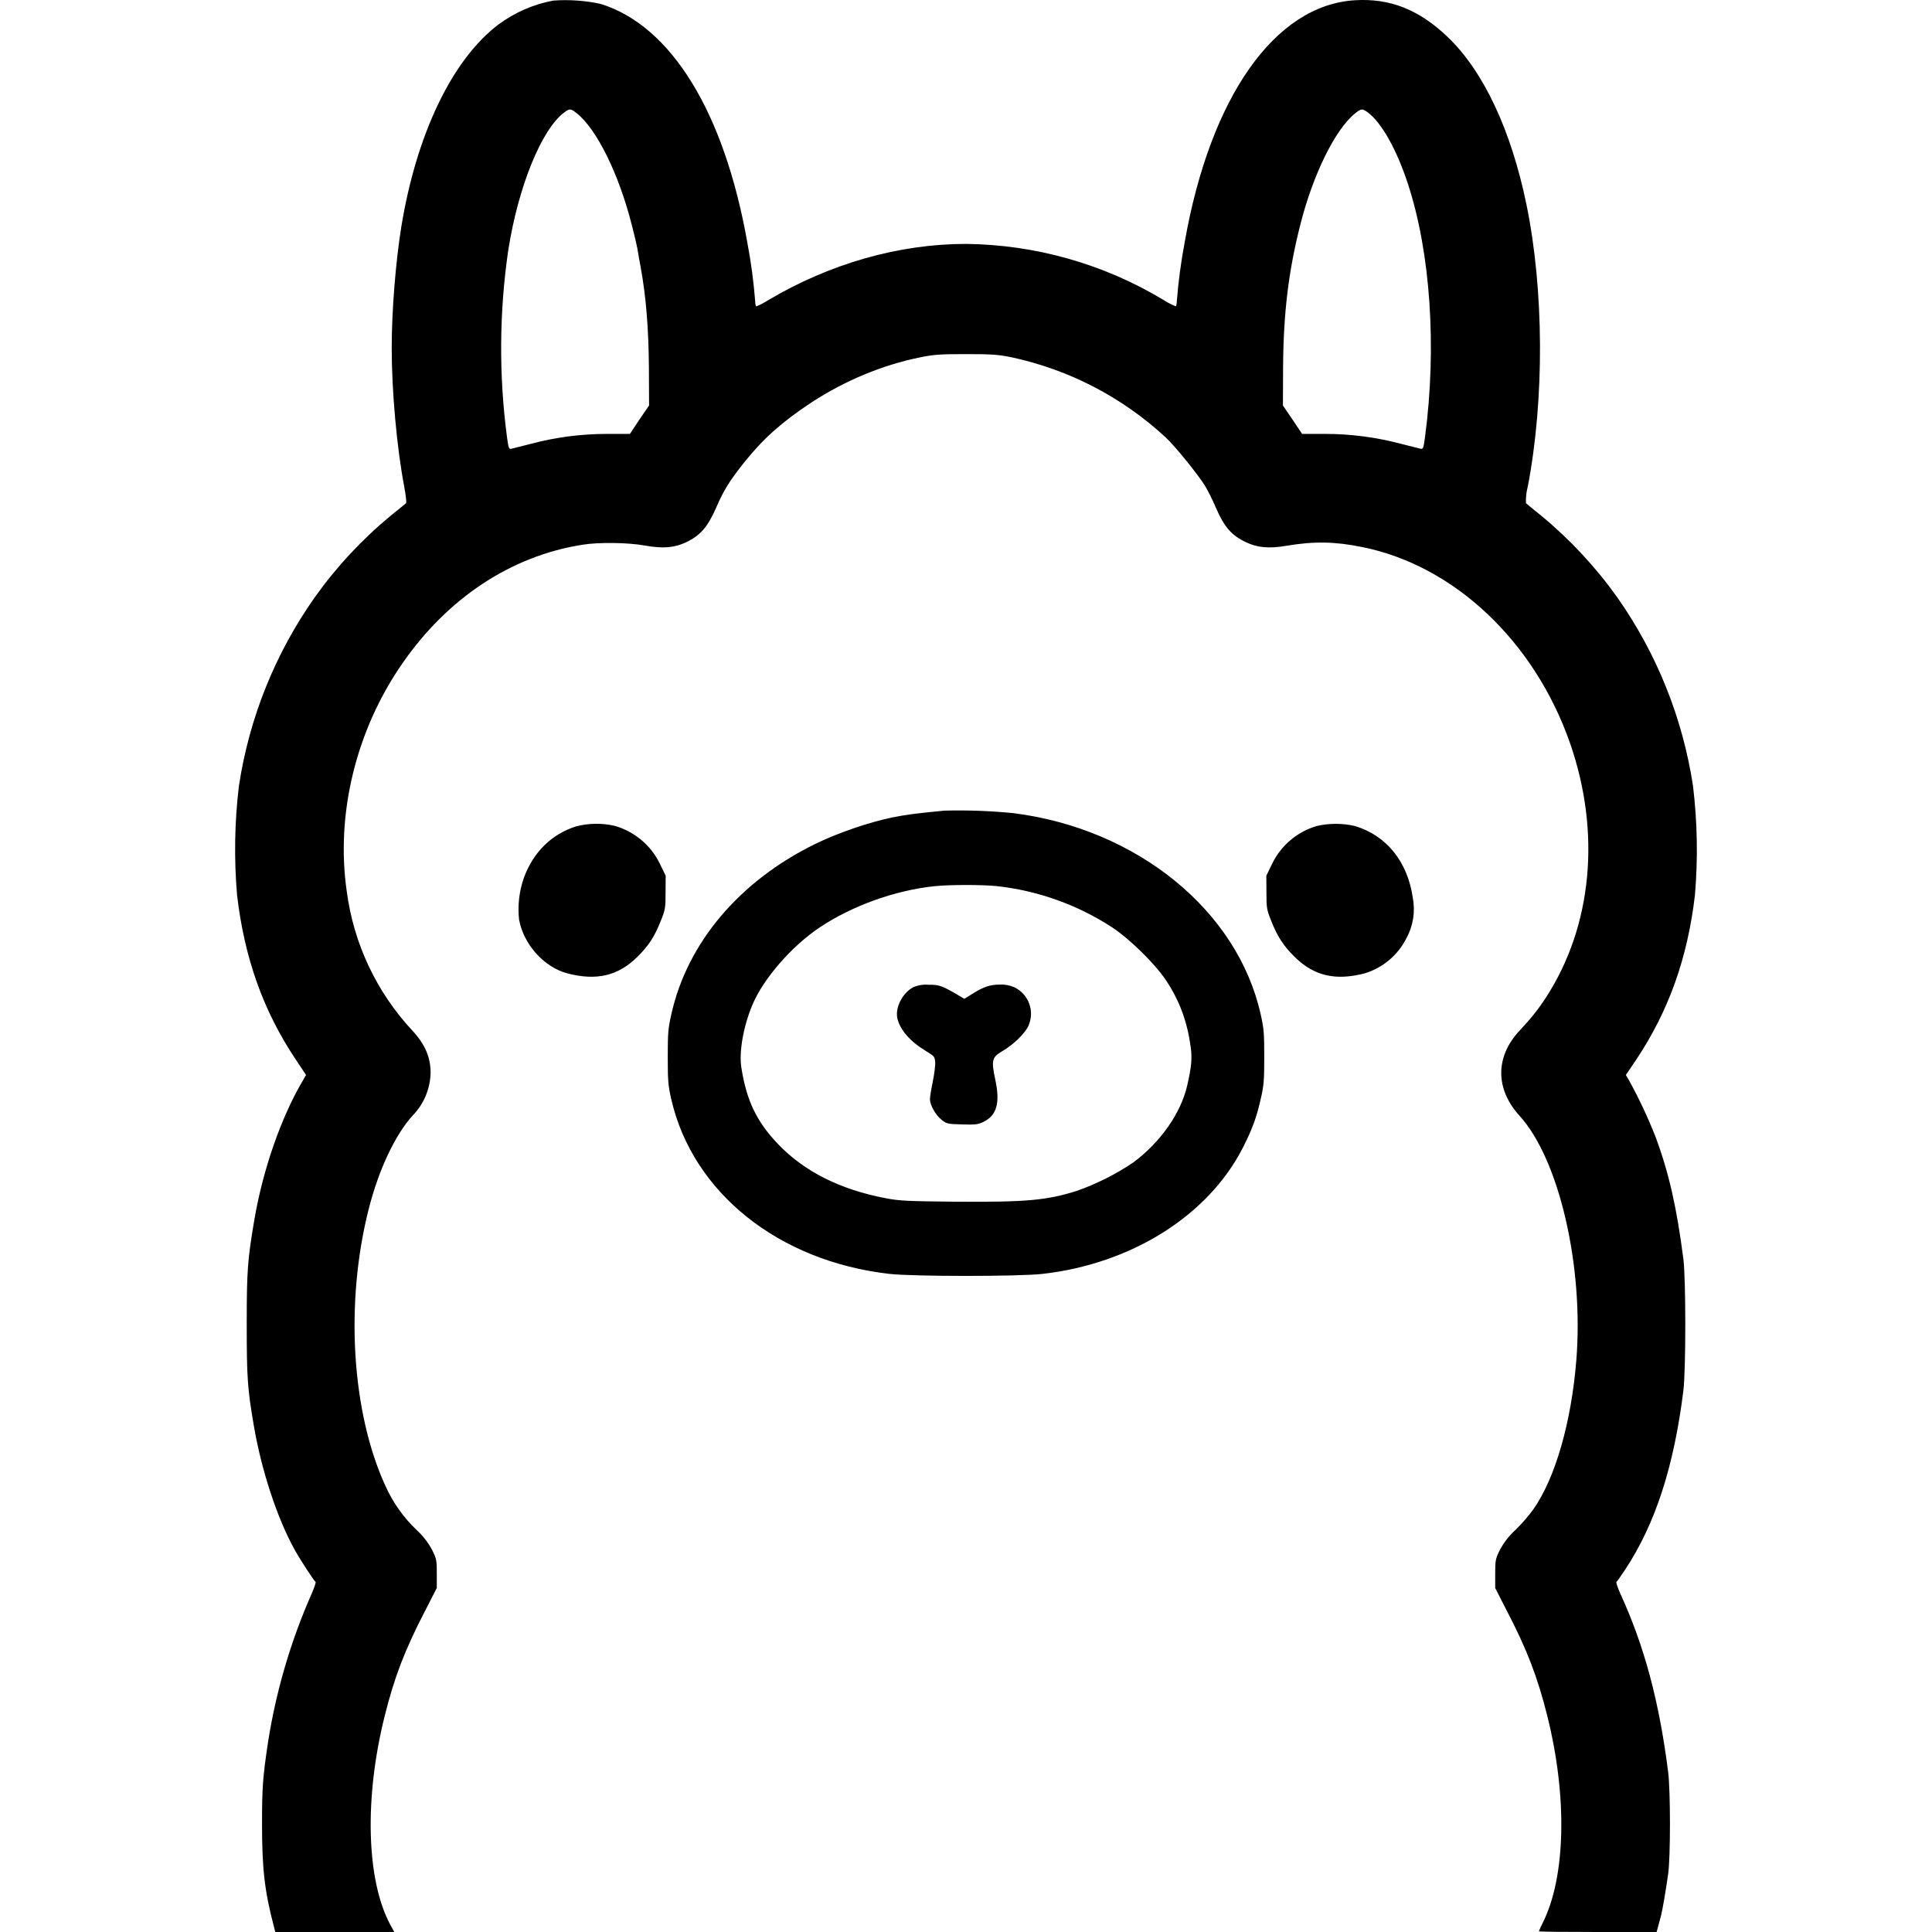
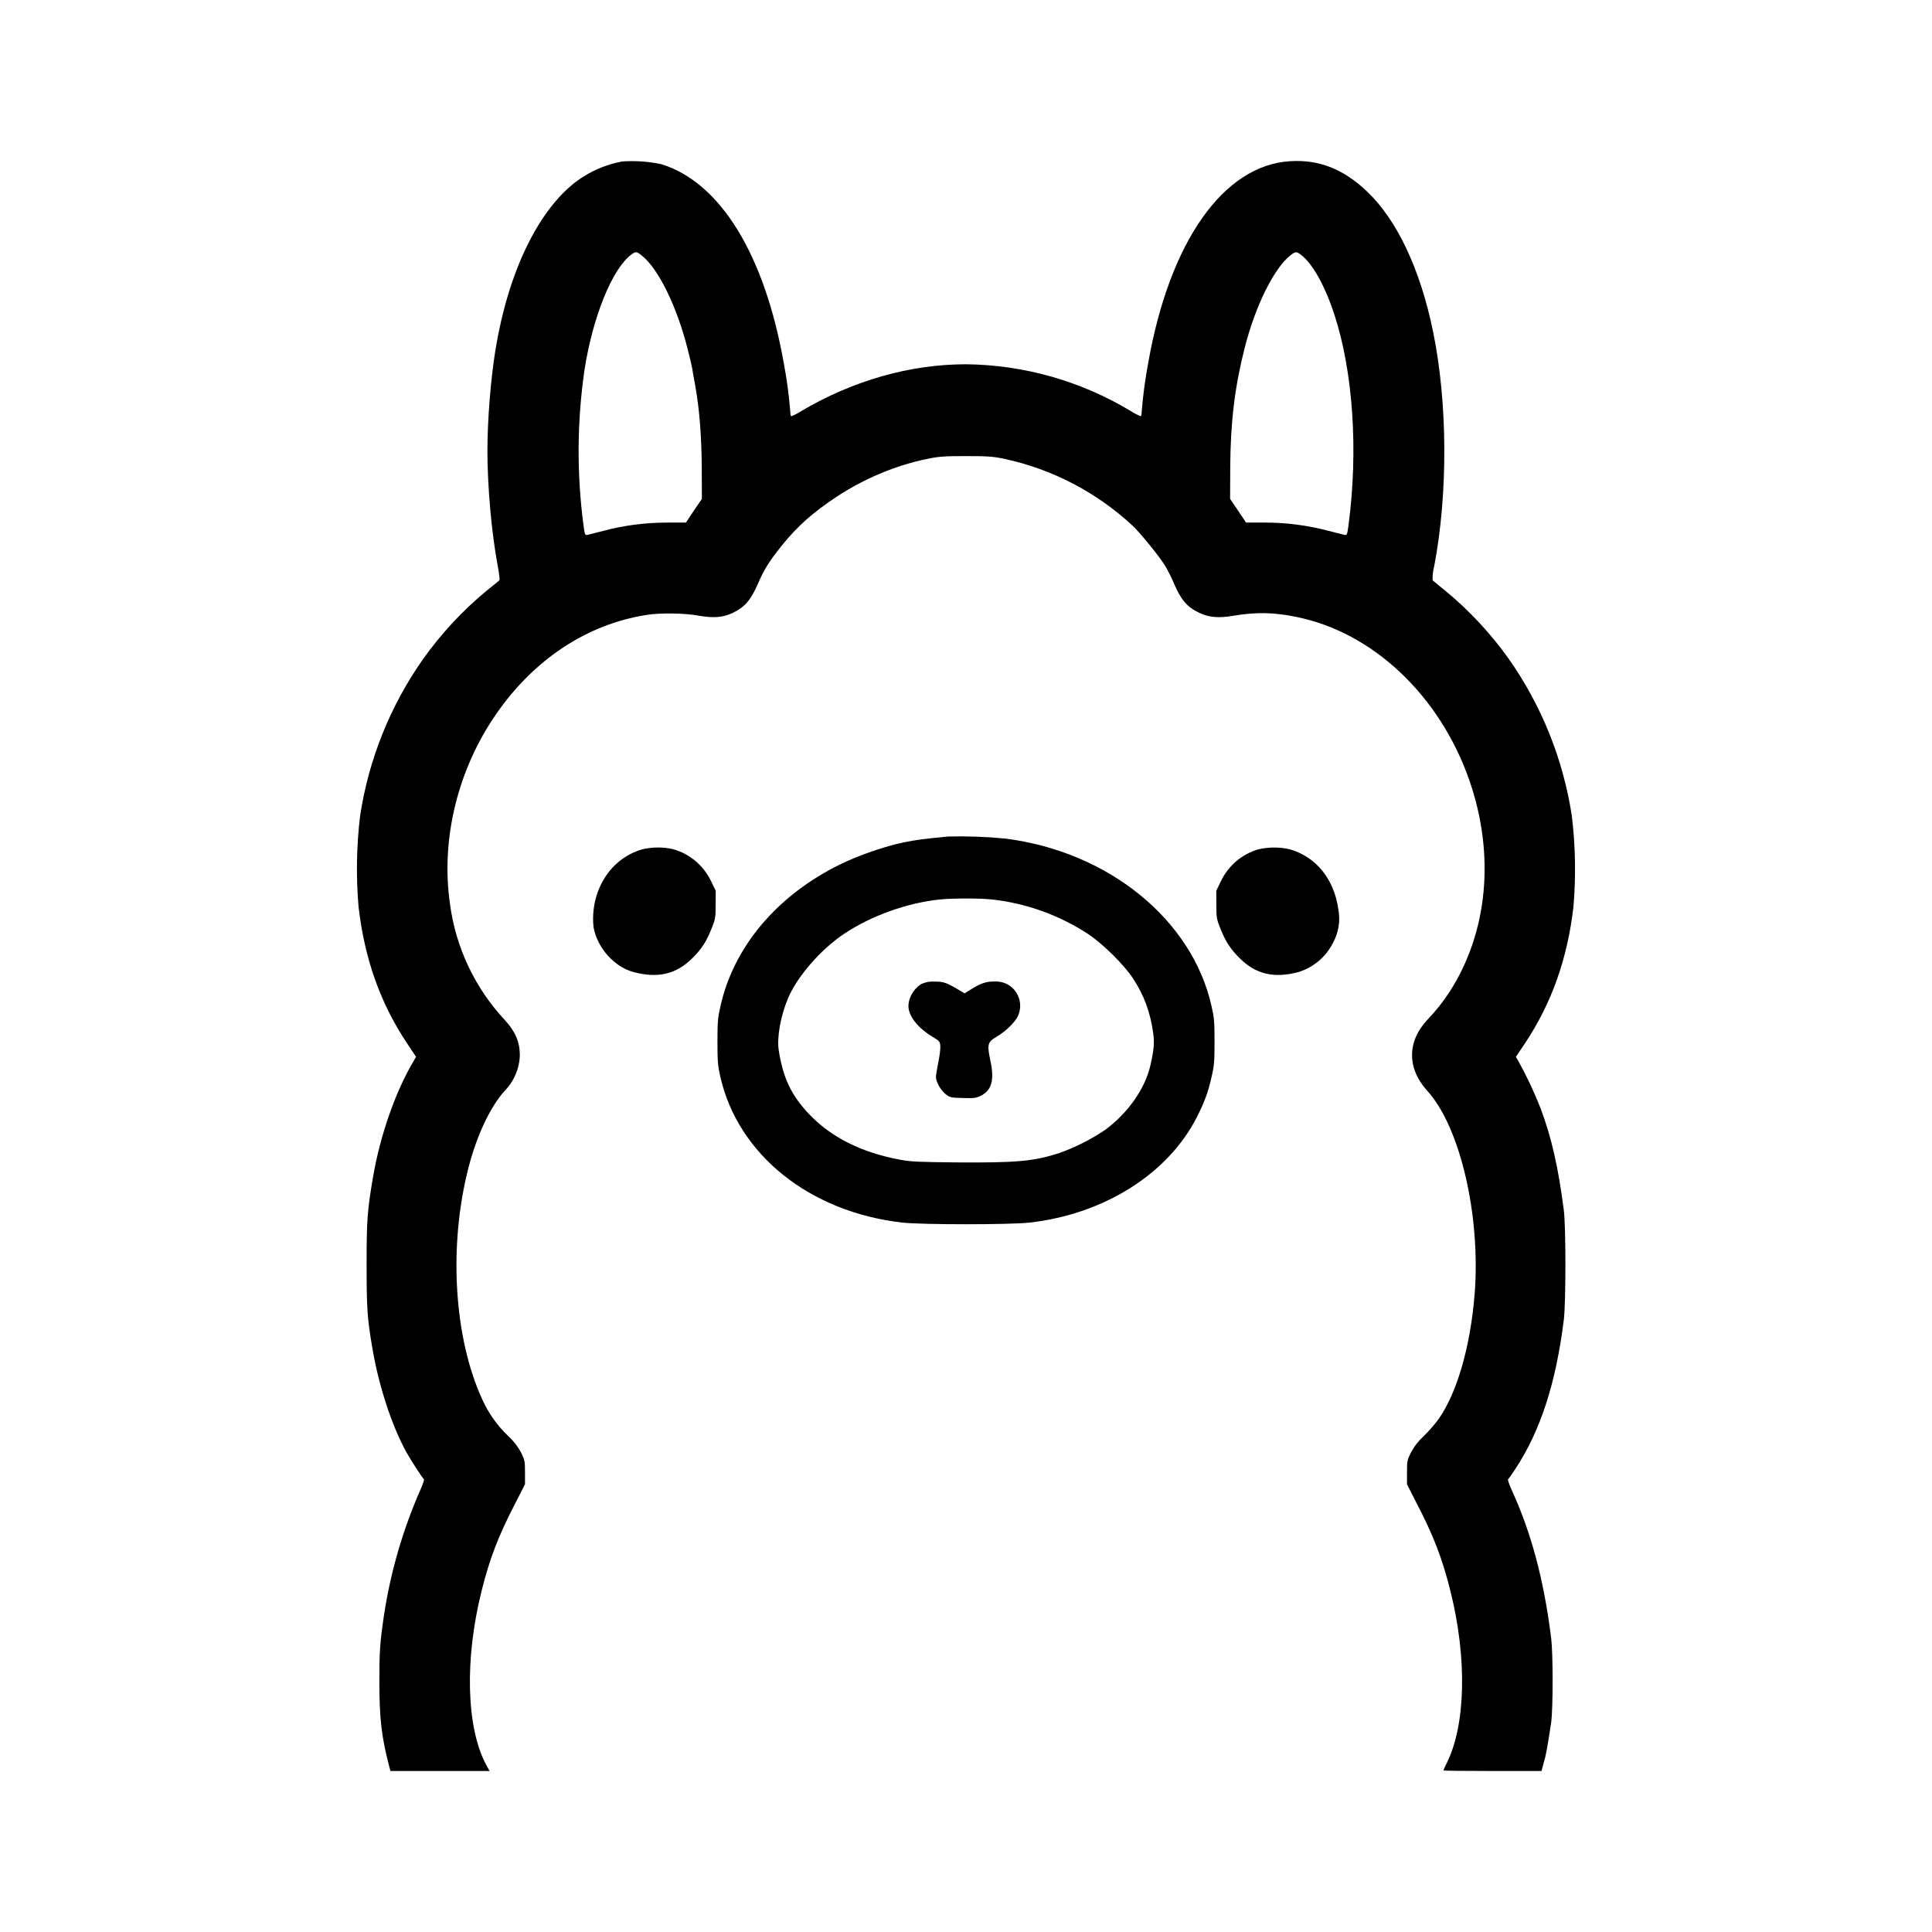
- <svg xmlns="http://www.w3.org/2000/svg" role="img" viewBox="0 0 24 24">
-   <path d="M16.361 10.26a.894.894 0 0 0-.558.47l-.072.148.001.207c0 .193.004.217.059.353.076.193.152.312.291.448.24.238.51.3.872.205a.86.86 0 0 0 .517-.436.752.752 0 0 0 .08-.498c-.064-.453-.33-.782-.724-.897a1.06 1.06 0 0 0-.466 0zm-9.203.005c-.305.096-.533.32-.65.639a1.187 1.187 0 0 0-.06.52c.057.309.31.59.598.667.362.095.632.033.872-.205.14-.136.215-.255.291-.448.055-.136.059-.16.059-.353l.001-.207-.072-.148a.894.894 0 0 0-.565-.472 1.02 1.02 0 0 0-.474.007Zm4.184 2c-.131.071-.223.25-.195.383.031.143.157.288.353.407.105.063.112.072.117.136.004.038-.01.146-.029.243-.02.094-.036.194-.036.222.002.074.07.195.143.253.064.052.076.054.255.059.164.005.198.001.264-.03.169-.082.212-.234.15-.525-.052-.243-.042-.28.087-.355.137-.08.281-.219.324-.314a.365.365 0 0 0-.175-.48.394.394 0 0 0-.181-.033c-.126 0-.207.03-.355.124l-.085.053-.053-.032c-.219-.13-.259-.145-.391-.143a.396.396 0 0 0-.193.032zm.39-2.195c-.373.036-.475.05-.654.086-.291.06-.68.195-.951.328-.94.46-1.589 1.226-1.787 2.114-.04.176-.045.234-.045.53 0 .294.005.357.043.524.264 1.16 1.332 2.017 2.714 2.173.3.033 1.596.033 1.896 0 1.11-.125 2.064-.727 2.493-1.571.114-.226.169-.372.22-.602.039-.167.044-.23.044-.523 0-.297-.005-.355-.045-.531-.288-1.29-1.539-2.304-3.072-2.497a6.873 6.873 0 0 0-.855-.031zm.645.937a3.283 3.283 0 0 1 1.44.514c.223.148.537.458.671.662.166.251.26.508.303.82.02.143.01.251-.043.482-.08.345-.332.705-.672.957a3.115 3.115 0 0 1-.689.348c-.382.122-.632.144-1.525.138-.582-.006-.686-.01-.853-.042-.57-.107-1.022-.334-1.35-.68-.264-.28-.385-.535-.45-.946-.03-.192.025-.509.137-.776.136-.326.488-.73.836-.963.403-.269.934-.46 1.422-.512.187-.02.586-.02.773-.002zm-5.503-11a1.653 1.653 0 0 0-.683.298C5.617.74 5.173 1.666 4.985 2.819c-.07.436-.119 1.04-.119 1.503 0 .544.064 1.24.155 1.721.02.107.031.202.023.208a8.12 8.12 0 0 1-.187.152 5.324 5.324 0 0 0-.949 1.02 5.49 5.49 0 0 0-.94 2.339 6.625 6.625 0 0 0-.023 1.357c.091.78.325 1.438.727 2.04l.13.195-.037.064c-.269.452-.498 1.105-.605 1.732-.084.496-.095.629-.095 1.294 0 .67.009.803.088 1.266.095.555.288 1.143.503 1.534.071.128.243.393.264.407.007.003-.014.067-.046.141a7.405 7.405 0 0 0-.548 1.873c-.062.417-.071.552-.071.991 0 .56.031.832.148 1.279L3.42 24h1.478l-.05-.091c-.297-.552-.325-1.575-.068-2.597.117-.472.25-.819.498-1.296l.148-.29v-.177c0-.165-.003-.184-.057-.293a.915.915 0 0 0-.194-.25 1.74 1.74 0 0 1-.385-.543c-.424-.92-.506-2.286-.208-3.451.124-.486.329-.918.544-1.154a.787.787 0 0 0 .223-.531c0-.195-.07-.355-.224-.522a3.136 3.136 0 0 1-.817-1.729c-.14-.96.114-2.005.69-2.834.563-.814 1.353-1.336 2.237-1.475.199-.033.57-.028.776.01.226.04.367.028.512-.041.179-.085.268-.19.374-.431.093-.215.165-.333.36-.576.234-.29.46-.489.822-.729.413-.27.884-.467 1.352-.561.17-.035.25-.04.569-.04.319 0 .398.005.569.04a4.07 4.07 0 0 1 1.914.997c.117.109.398.457.488.602.034.057.095.177.132.267.105.241.195.346.374.43.14.068.286.082.503.045.343-.058.607-.053.943.016 1.144.23 2.14 1.173 2.581 2.437.385 1.108.276 2.267-.296 3.153-.097.15-.193.27-.333.419-.301.322-.301.722-.001 1.053.493.539.801 1.866.708 3.036-.062.772-.26 1.463-.533 1.854a2.096 2.096 0 0 1-.224.258.916.916 0 0 0-.194.25c-.054.109-.057.128-.057.293v.178l.148.29c.248.476.38.823.498 1.295.253 1.008.231 2.01-.059 2.581a.845.845 0 0 0-.044.098c0 .006.329.009.732.009h.73l.02-.074.036-.134c.019-.076.057-.3.088-.516.029-.217.029-1.016 0-1.258-.11-.875-.295-1.57-.597-2.226-.032-.074-.053-.138-.046-.141.008-.005.057-.074.108-.152.376-.569.607-1.284.724-2.228.031-.26.031-1.378 0-1.628-.083-.645-.182-1.082-.348-1.525a6.083 6.083 0 0 0-.329-.7l-.038-.064.131-.194c.402-.604.636-1.262.727-2.04a6.625 6.625 0 0 0-.024-1.358 5.512 5.512 0 0 0-.939-2.339 5.325 5.325 0 0 0-.95-1.02 8.097 8.097 0 0 1-.186-.152.692.692 0 0 1 .023-.208c.208-1.087.201-2.443-.017-3.503-.19-.924-.535-1.658-.98-2.082-.354-.338-.716-.482-1.15-.455-.996.059-1.8 1.205-2.116 3.01a6.805 6.805 0 0 0-.097.726c0 .036-.007.066-.015.066a.96.96 0 0 1-.149-.078A4.857 4.857 0 0 0 12 3.03c-.832 0-1.687.243-2.456.698a.958.958 0 0 1-.148.078c-.008 0-.015-.03-.015-.066a6.71 6.71 0 0 0-.097-.725C8.997 1.392 8.337.319 7.46.048a2.096 2.096 0 0 0-.585-.041Zm.293 1.402c.248.197.523.759.682 1.388.03.113.06.244.069.292.007.047.026.152.041.233.067.365.098.76.102 1.24l.002.475-.12.175-.118.178h-.278c-.324 0-.646.041-.954.124l-.238.06c-.033.007-.038-.003-.057-.144a8.438 8.438 0 0 1 .016-2.323c.124-.788.413-1.501.696-1.711.067-.05.079-.049.157.013zm9.825-.012c.17.126.358.46.498.888.28.854.36 2.028.212 3.145-.019.14-.024.151-.057.144l-.238-.06a3.693 3.693 0 0 0-.954-.124h-.278l-.119-.178-.119-.175.002-.474c.004-.669.066-1.19.214-1.772.157-.623.434-1.185.68-1.382.078-.062.09-.063.159-.012z" />
+ <svg xmlns="http://www.w3.org/2000/svg" viewBox="0 0 24 24" fill="currentColor">
+   <g transform="translate(2 2) scale(0.83333)">
+     <path d="M16.361 10.26a.894.894 0 0 0-.558.47l-.072.148.001.207c0 .193.004.217.059.353.076.193.152.312.291.448.24.238.51.3.872.205a.86.86 0 0 0 .517-.436.752.752 0 0 0 .08-.498c-.064-.453-.33-.782-.724-.897a1.06 1.06 0 0 0-.466 0zm-9.203.005c-.305.096-.533.32-.65.639a1.187 1.187 0 0 0-.06.52c.057.309.31.59.598.667.362.095.632.033.872-.205.14-.136.215-.255.291-.448.055-.136.059-.16.059-.353l.001-.207-.072-.148a.894.894 0 0 0-.565-.472 1.02 1.02 0 0 0-.474.007Zm4.184 2c-.131.071-.223.25-.195.383.031.143.157.288.353.407.105.063.112.072.117.136.004.038-.01.146-.029.243-.02.094-.036.194-.036.222.002.074.07.195.143.253.064.052.076.054.255.059.164.005.198.001.264-.03.169-.082.212-.234.15-.525-.052-.243-.042-.28.087-.355.137-.08.281-.219.324-.314a.365.365 0 0 0-.175-.48.394.394 0 0 0-.181-.033c-.126 0-.207.03-.355.124l-.085.053-.053-.032c-.219-.13-.259-.145-.391-.143a.396.396 0 0 0-.193.032zm.39-2.195c-.373.036-.475.05-.654.086-.291.06-.68.195-.951.328-.94.46-1.589 1.226-1.787 2.114-.04.176-.045.234-.045.53 0 .294.005.357.043.524.264 1.16 1.332 2.017 2.714 2.173.3.033 1.596.033 1.896 0 1.11-.125 2.064-.727 2.493-1.571.114-.226.169-.372.22-.602.039-.167.044-.23.044-.523 0-.297-.005-.355-.045-.531-.288-1.29-1.539-2.304-3.072-2.497a6.873 6.873 0 0 0-.855-.031zm.645.937a3.283 3.283 0 0 1 1.44.514c.223.148.537.458.671.662.166.251.26.508.303.82.02.143.01.251-.043.482-.08.345-.332.705-.672.957a3.115 3.115 0 0 1-.689.348c-.382.122-.632.144-1.525.138-.582-.006-.686-.01-.853-.042-.57-.107-1.022-.334-1.35-.68-.264-.28-.385-.535-.45-.946-.03-.192.025-.509.137-.776.136-.326.488-.73.836-.963.403-.269.934-.46 1.422-.512.187-.02.586-.02.773-.002zm-5.503-11a1.653 1.653 0 0 0-.683.298C5.617.74 5.173 1.666 4.985 2.819c-.07.436-.119 1.04-.119 1.503 0 .544.064 1.24.155 1.721.02.107.031.202.023.208a8.12 8.12 0 0 1-.187.152 5.324 5.324 0 0 0-.949 1.02 5.49 5.49 0 0 0-.94 2.339 6.625 6.625 0 0 0-.023 1.357c.091.78.325 1.438.727 2.04l.13.195-.037.064c-.269.452-.498 1.105-.605 1.732-.084.496-.095.629-.095 1.294 0 .67.009.803.088 1.266.095.555.288 1.143.503 1.534.071.128.243.393.264.407.007.003-.014.067-.046.141a7.405 7.405 0 0 0-.548 1.873c-.062.417-.071.552-.071.991 0 .56.031.832.148 1.279L3.42 24h1.478l-.05-.091c-.297-.552-.325-1.575-.068-2.597.117-.472.25-.819.498-1.296l.148-.29v-.177c0-.165-.003-.184-.057-.293a.915.915 0 0 0-.194-.25 1.74 1.74 0 0 1-.385-.543c-.424-.92-.506-2.286-.208-3.451.124-.486.329-.918.544-1.154a.787.787 0 0 0 .223-.531c0-.195-.07-.355-.224-.522a3.136 3.136 0 0 1-.817-1.729c-.14-.96.114-2.005.69-2.834.563-.814 1.353-1.336 2.237-1.475.199-.033.57-.028.776.01.226.04.367.028.512-.041.179-.085.268-.19.374-.431.093-.215.165-.333.36-.576.234-.29.46-.489.822-.729.413-.27.884-.467 1.352-.561.17-.035.25-.04.569-.04.319 0 .398.005.569.04a4.07 4.07 0 0 1 1.914.997c.117.109.398.457.488.602.034.057.095.177.132.267.105.241.195.346.374.43.14.068.286.082.503.045.343-.058.607-.053.943.016 1.144.23 2.14 1.173 2.581 2.437.385 1.108.276 2.267-.296 3.153-.097.15-.193.27-.333.419-.301.322-.301.722-.001 1.053.493.539.801 1.866.708 3.036-.062.772-.26 1.463-.533 1.854a2.096 2.096 0 0 1-.224.258.916.916 0 0 0-.194.25c-.054.109-.057.128-.057.293v.178l.148.29c.248.476.38.823.498 1.295.253 1.008.231 2.01-.059 2.581a.845.845 0 0 0-.044.098c0 .006.329.009.732.009h.73l.02-.074.036-.134c.019-.076.057-.3.088-.516.029-.217.029-1.016 0-1.258-.11-.875-.295-1.57-.597-2.226-.032-.074-.053-.138-.046-.141.008-.005.057-.074.108-.152.376-.569.607-1.284.724-2.228.031-.26.031-1.378 0-1.628-.083-.645-.182-1.082-.348-1.525a6.083 6.083 0 0 0-.329-.7l-.038-.064.131-.194c.402-.604.636-1.262.727-2.04a6.625 6.625 0 0 0-.024-1.358 5.512 5.512 0 0 0-.939-2.339 5.325 5.325 0 0 0-.95-1.02 8.097 8.097 0 0 1-.186-.152.692.692 0 0 1 .023-.208c.208-1.087.201-2.443-.017-3.503-.19-.924-.535-1.658-.98-2.082-.354-.338-.716-.482-1.15-.455-.996.059-1.8 1.205-2.116 3.01a6.805 6.805 0 0 0-.097.726c0 .036-.007.066-.015.066a.96.96 0 0 1-.149-.078A4.857 4.857 0 0 0 12 3.03c-.832 0-1.687.243-2.456.698a.958.958 0 0 1-.148.078c-.008 0-.015-.03-.015-.066a6.71 6.71 0 0 0-.097-.725C8.997 1.392 8.337.319 7.46.048a2.096 2.096 0 0 0-.585-.041Zm.293 1.402c.248.197.523.759.682 1.388.03.113.06.244.069.292.007.047.026.152.041.233.067.365.098.76.102 1.24l.002.475-.12.175-.118.178h-.278c-.324 0-.646.041-.954.124l-.238.06c-.033.007-.038-.003-.057-.144a8.438 8.438 0 0 1 .016-2.323c.124-.788.413-1.501.696-1.711.067-.05.079-.049.157.013zm9.825-.012c.17.126.358.46.498.888.28.854.36 2.028.212 3.145-.019.14-.024.151-.057.144l-.238-.06a3.693 3.693 0 0 0-.954-.124h-.278l-.119-.178-.119-.175.002-.474c.004-.669.066-1.19.214-1.772.157-.623.434-1.185.68-1.382.078-.062.09-.063.159-.012z" />
+   </g>
</svg>
